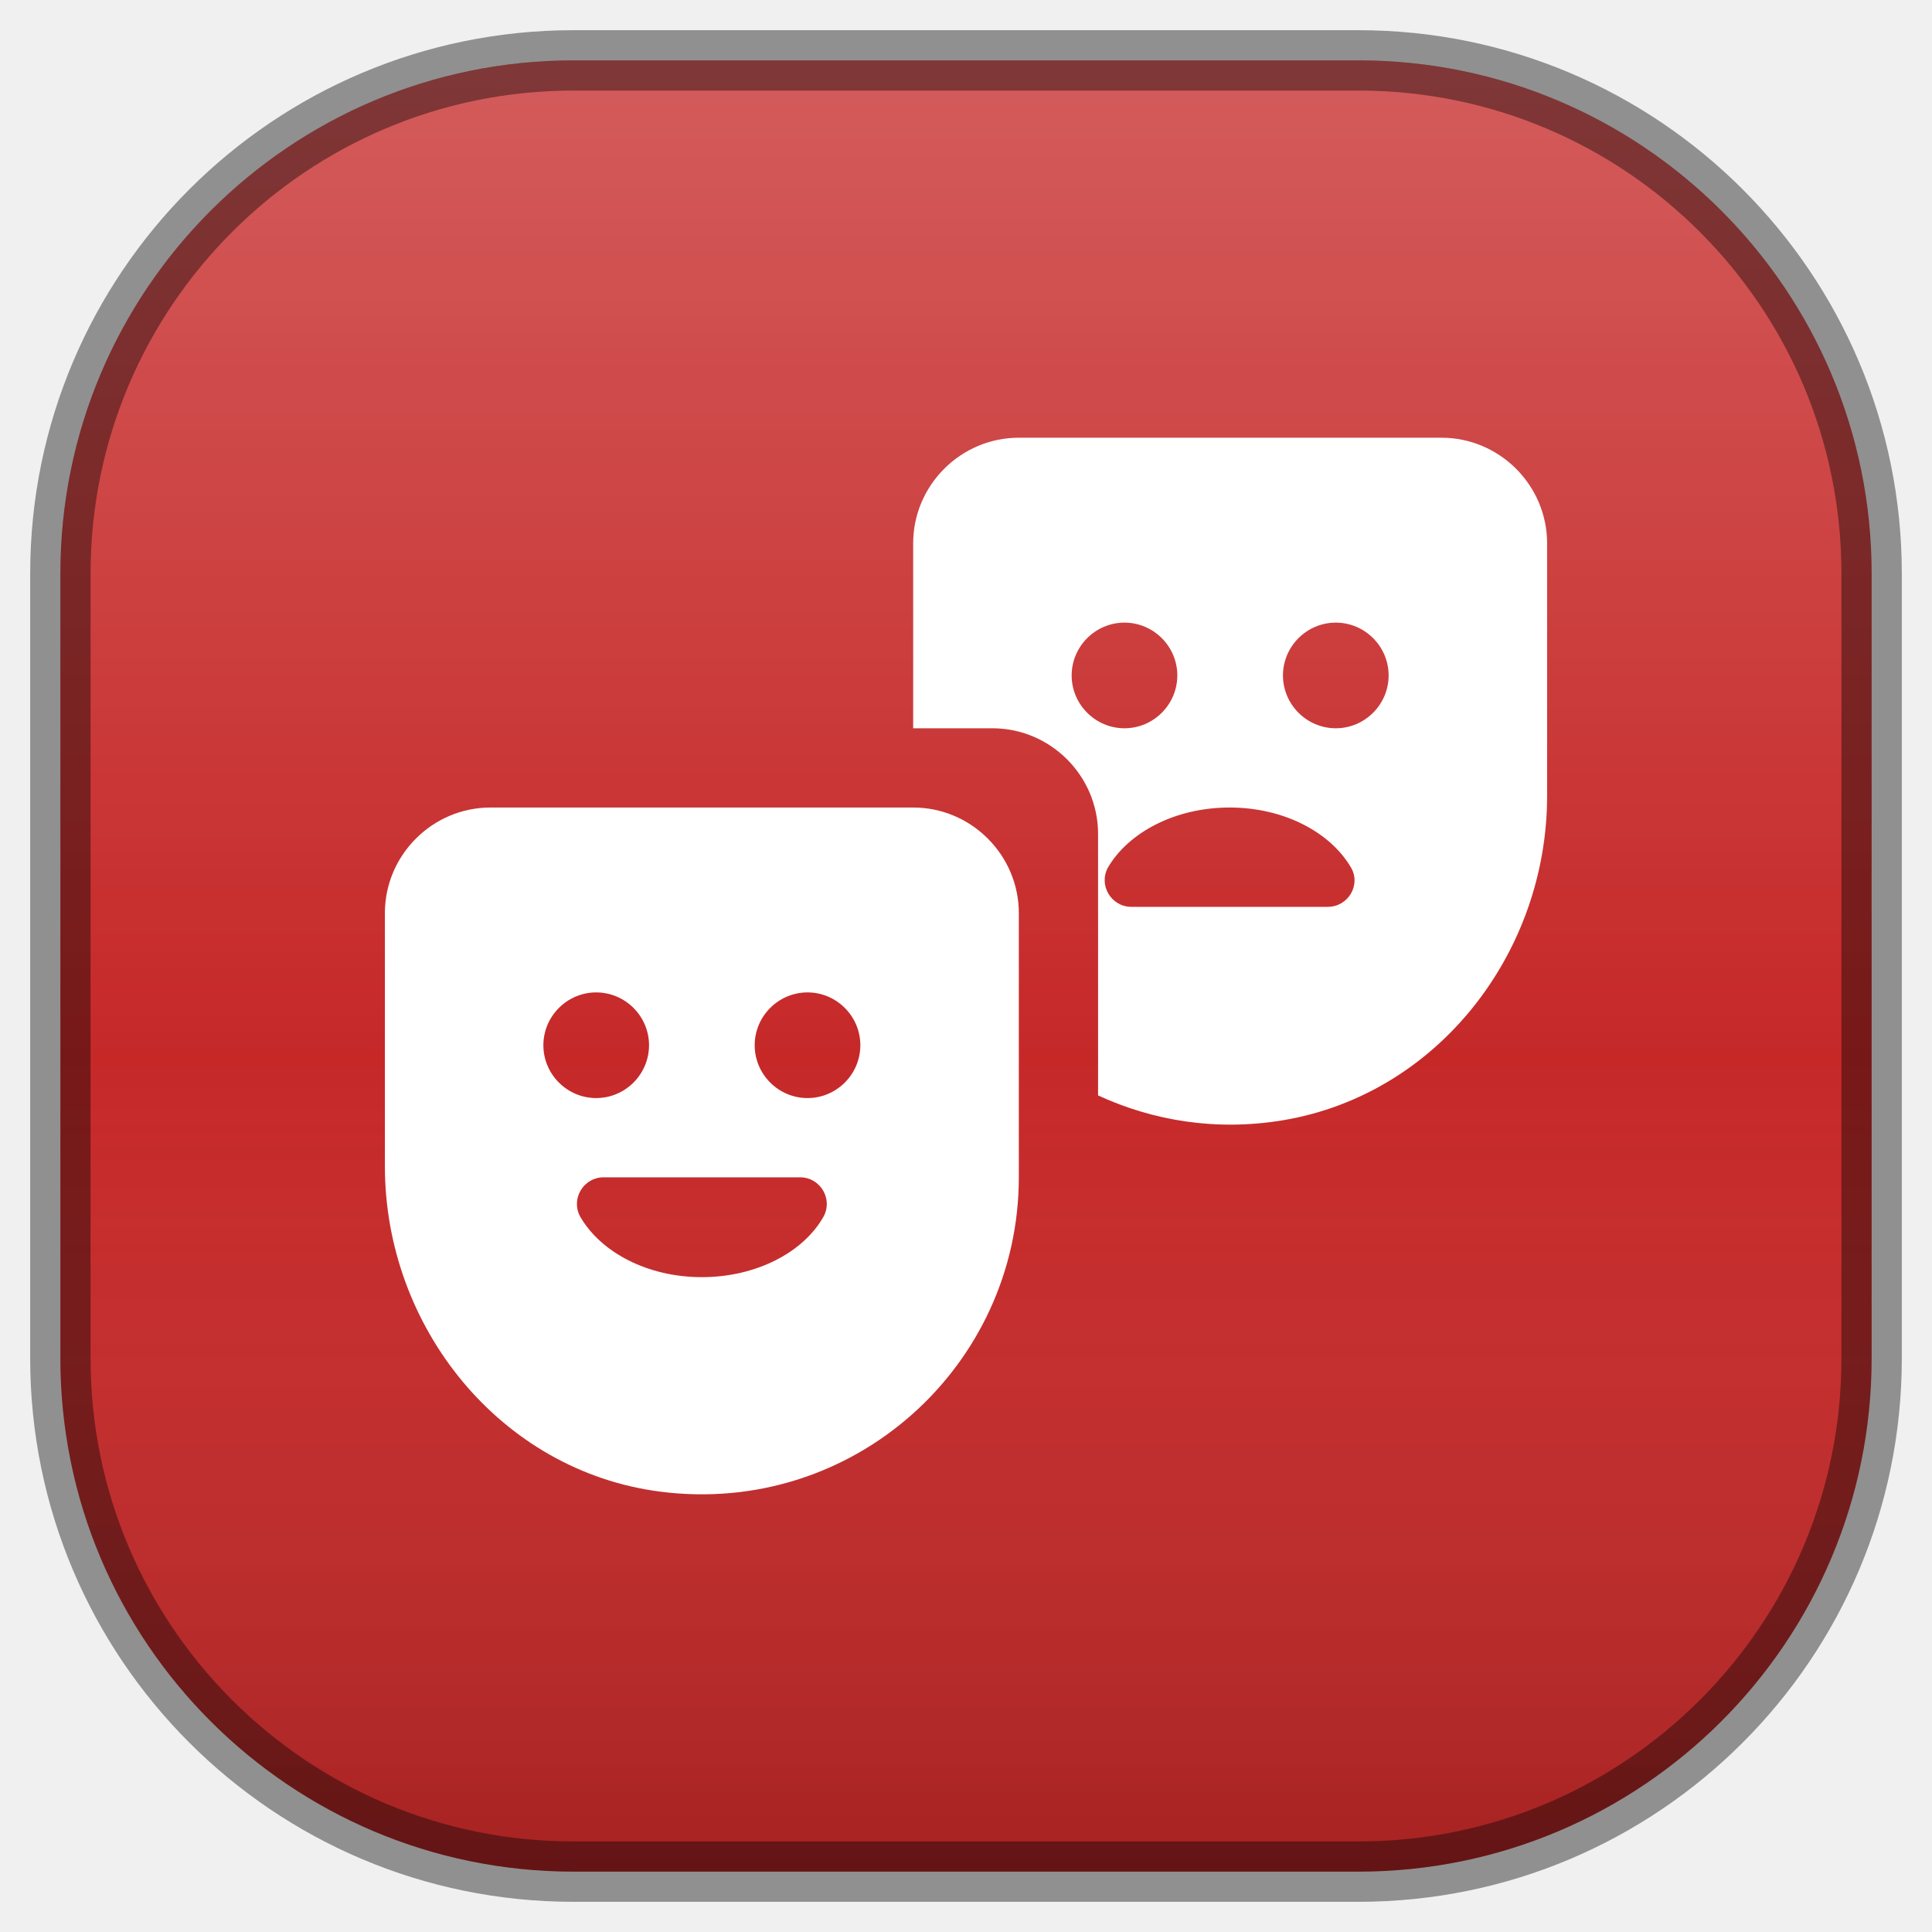
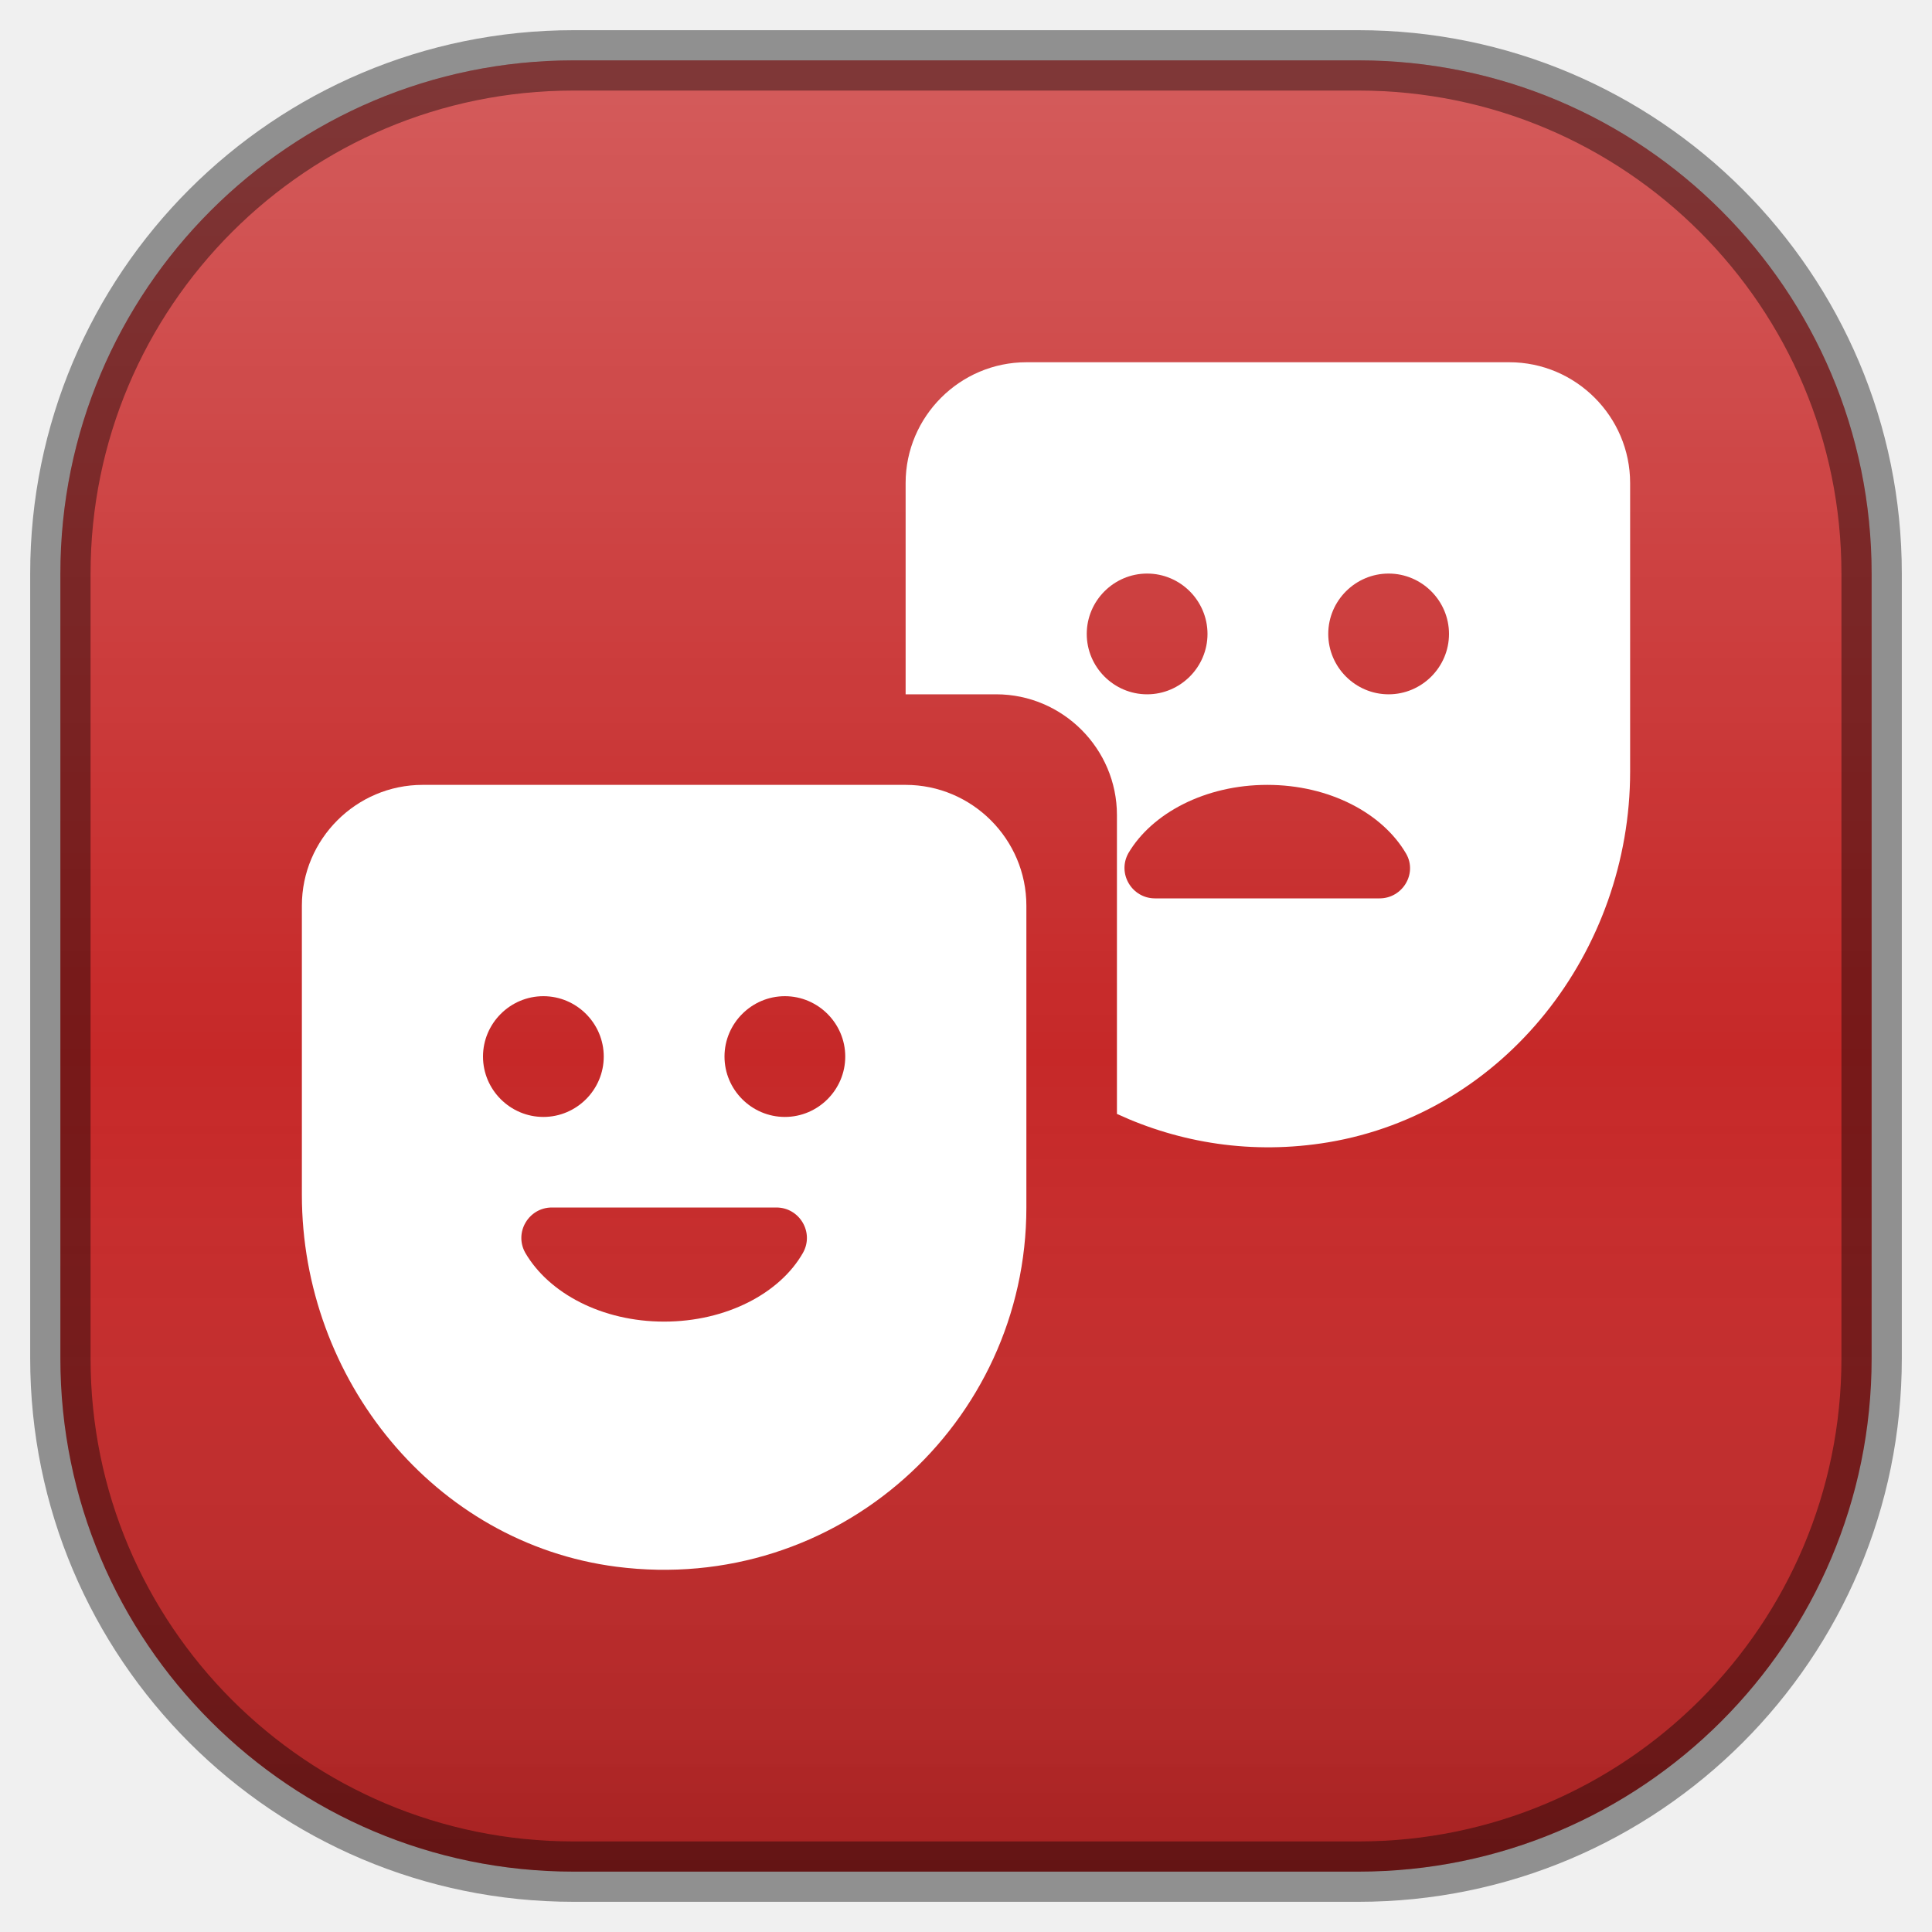
<svg xmlns="http://www.w3.org/2000/svg" viewBox="0 0 64 64">
  <defs>
    <linearGradient id="shade" x1="0" y1="0" x2="0" y2="1">
      <stop offset="0" stop-color="#fff" stop-opacity="0.24" />
      <stop offset="0.55" stop-color="#fff" stop-opacity="0" />
      <stop offset="1" stop-color="#000" stop-opacity="0.16" />
    </linearGradient>
  </defs>
  <rect x="2" y="2" width="60" height="60" rx="17" fill="#c62828" />
  <rect x="2" y="2" width="60" height="60" rx="17" fill="url(#shade)" stroke="#000" stroke-opacity="0.4" stroke-width="2" />
-   <g transform="translate(11 11) scale(1.75)" fill="#fff">
+   <g transform="translate(8 8) scale(2)" fill="#fff">
    <g>
      <rect fill="none" height="24" width="24" />
    </g>
    <g>
      <g>
        <path d="M21,2h-8c-1.1,0-2,0.9-2,2v3.5h1.5c1.1,0,2,0.9,2,2v4.95c1.04,0.48,2.24,0.68,3.5,0.47c2.93-0.49,5-3.17,5-6.14V4 C23,2.9,22.1,2,21,2z M14,6.5c0-0.55,0.45-1,1-1s1,0.45,1,1s-0.45,1-1,1S14,7.05,14,6.5z M18.85,10.88h-3.72 c-0.38,0-0.63-0.41-0.44-0.75C15.08,9.47,15.96,9,16.99,9s1.91,0.47,2.3,1.14C19.48,10.47,19.23,10.88,18.85,10.88z M19,7.5 c-0.55,0-1-0.45-1-1s0.45-1,1-1s1,0.45,1,1S19.55,7.5,19,7.5z" />
        <path d="M11,9H3c-1.1,0-2,0.9-2,2v4.79c0,3.05,2.19,5.77,5.21,6.16C9.87,22.42,13,19.57,13,16v-5C13,9.9,12.1,9,11,9z M4,13.5 c0-0.55,0.45-1,1-1s1,0.45,1,1s-0.45,1-1,1S4,14.05,4,13.5z M9.3,16.75c-0.38,0.67-1.27,1.14-2.3,1.14s-1.91-0.47-2.3-1.14 C4.51,16.41,4.76,16,5.14,16h3.72C9.24,16,9.49,16.41,9.3,16.75z M9,14.5c-0.55,0-1-0.45-1-1s0.45-1,1-1s1,0.45,1,1 S9.55,14.5,9,14.5z" />
      </g>
    </g>
  </g>
</svg>
